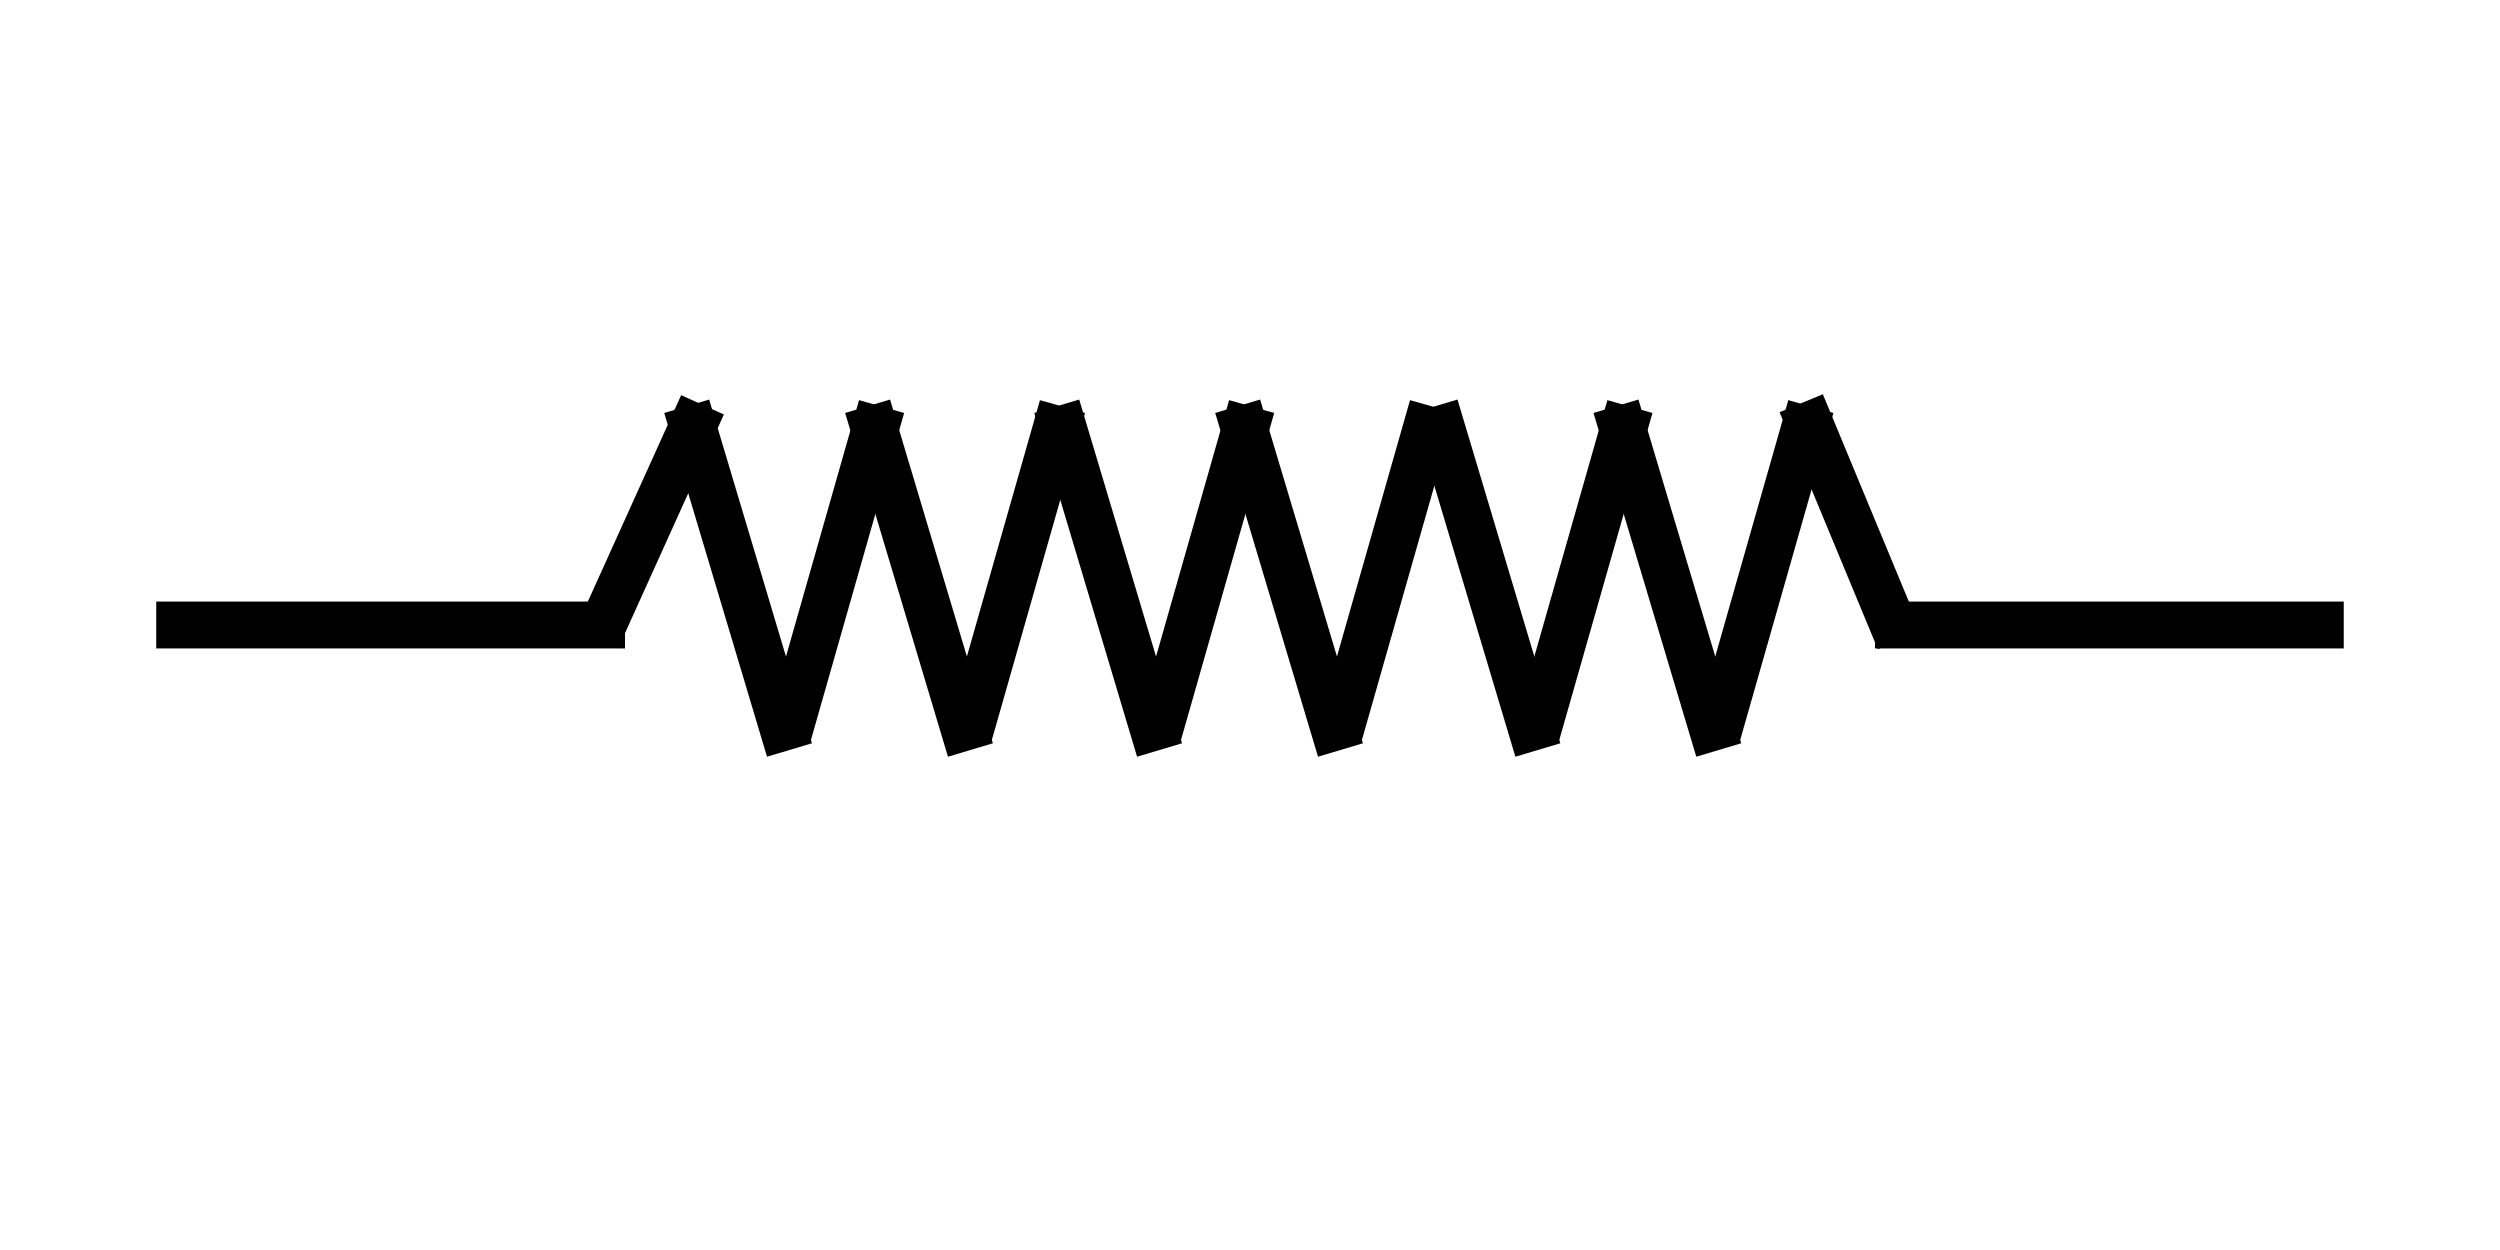
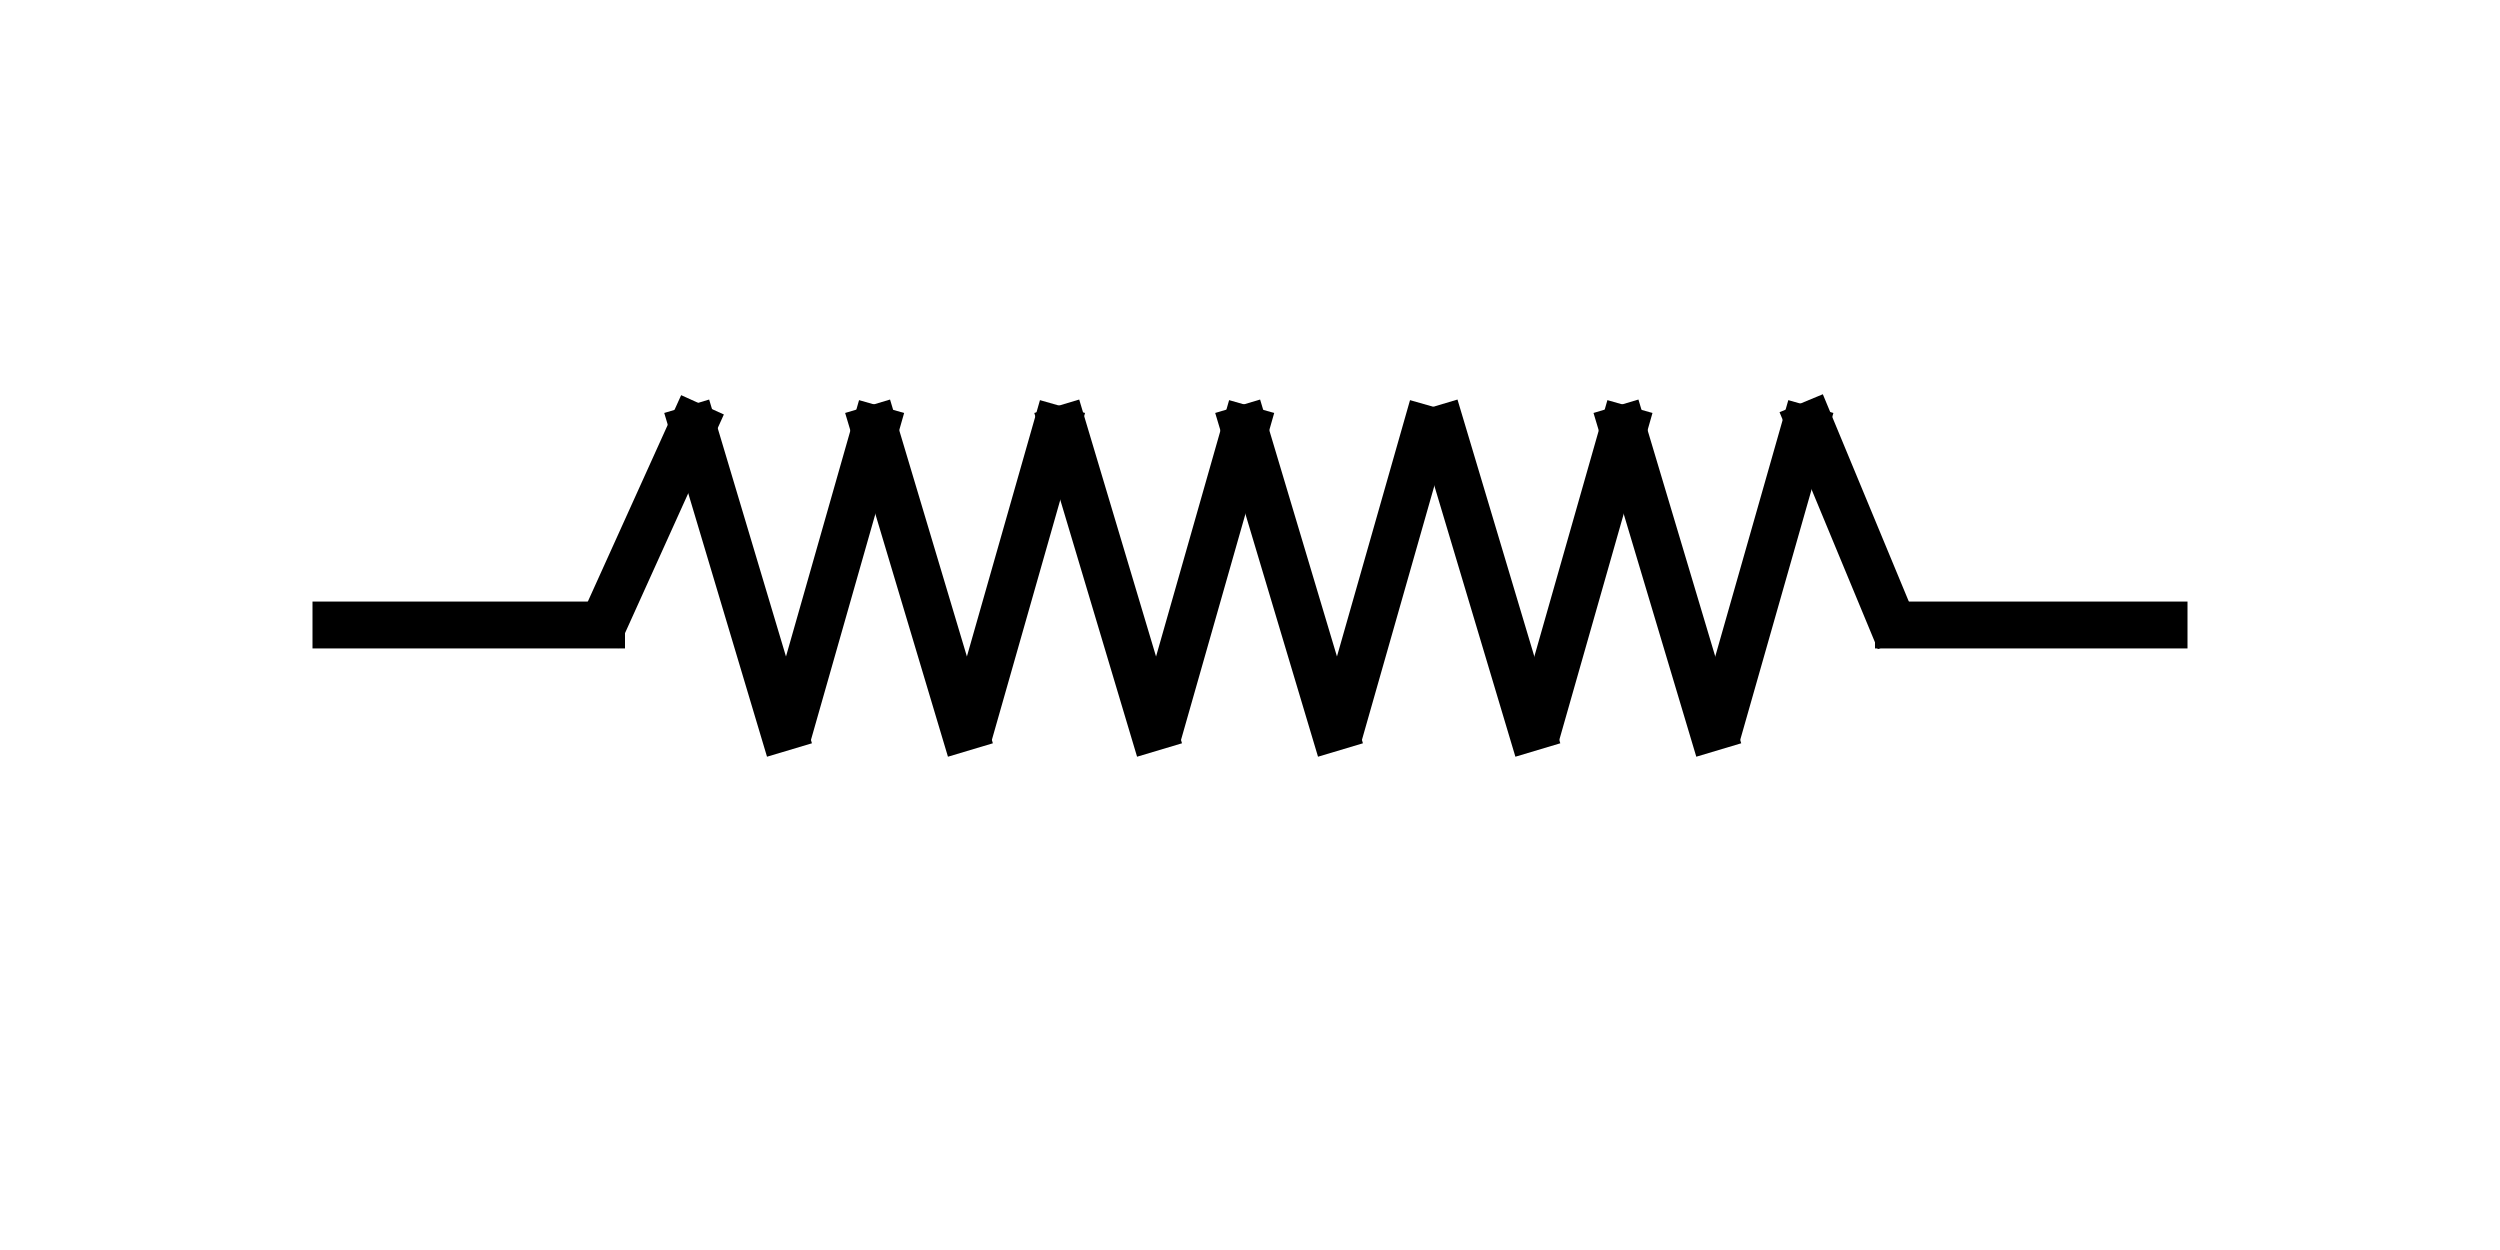
<svg xmlns="http://www.w3.org/2000/svg" width="80" height="40">
  <g>
-     <line stroke-linecap="undefined" stroke-linejoin="undefined" id="svg_1" y2="20" x2="20" y1="20" x1="5" stroke-width="1.5" stroke="#000" fill="none" />
-     <line stroke-linecap="undefined" stroke-linejoin="undefined" id="svg_2" y2="20" x2="75" y1="20" x1="60" stroke-width="1.5" stroke="#000" fill="none" />
+     <line stroke-linecap="undefined" stroke-linejoin="undefined" id="svg_1" y2="20" x2="20" y1="20" x1="10" stroke-width="1.5" stroke="#000" fill="none" />
+     <line stroke-linecap="undefined" stroke-linejoin="undefined" id="svg_2" y2="20" x2="70" y1="20" x1="60" stroke-width="1.5" stroke="#000" fill="none" />
    <line stroke="#000" transform="rotate(-15.95163 20.78946,16.69408) " stroke-linecap="undefined" stroke-linejoin="undefined" id="svg_5" y2="19.825" x2="18.136" y1="13.563" x1="23.443" fill-opacity="null" stroke-opacity="null" stroke-width="1.5" fill="none" />
    <line stroke="#000" stroke-linecap="undefined" stroke-linejoin="undefined" id="svg_6" y2="24" x2="25.263" y1="13" x1="21.974" fill-opacity="null" stroke-opacity="null" stroke-width="1.5" fill="none" />
    <line stroke="#000" stroke-linecap="undefined" stroke-linejoin="undefined" id="svg_7" y2="13.01" x2="28.211" y1="23.536" x1="25.211" fill-opacity="null" stroke-opacity="null" stroke-width="1.5" fill="none" />
    <line stroke="#000" stroke-linecap="undefined" stroke-linejoin="undefined" id="svg_19" y2="24" x2="31.053" y1="13" x1="27.763" fill-opacity="null" stroke-opacity="null" stroke-width="1.5" fill="none" />
    <line stroke="#000" stroke-linecap="undefined" stroke-linejoin="undefined" id="svg_20" y2="13.01" x2="34" y1="23.536" x1="31" fill-opacity="null" stroke-opacity="null" stroke-width="1.5" fill="none" />
    <line stroke="#000" stroke-linecap="undefined" stroke-linejoin="undefined" id="svg_21" y2="24" x2="37.105" y1="13" x1="33.816" fill-opacity="null" stroke-opacity="null" stroke-width="1.5" fill="none" />
    <line stroke="#000" stroke-linecap="undefined" stroke-linejoin="undefined" id="svg_22" y2="13.01" x2="40.053" y1="23.536" x1="37.053" fill-opacity="null" stroke-opacity="null" stroke-width="1.5" fill="none" />
    <line stroke="#000" stroke-linecap="undefined" stroke-linejoin="undefined" id="svg_23" y2="24" x2="42.895" y1="13" x1="39.605" fill-opacity="null" stroke-opacity="null" stroke-width="1.5" fill="none" />
    <line stroke="#000" stroke-linecap="undefined" stroke-linejoin="undefined" id="svg_24" y2="13.01" x2="45.842" y1="23.536" x1="42.842" fill-opacity="null" stroke-opacity="null" stroke-width="1.5" fill="none" />
    <line stroke="#000" stroke-linecap="undefined" stroke-linejoin="undefined" id="svg_25" y2="24" x2="49.211" y1="13" x1="45.921" fill-opacity="null" stroke-opacity="null" stroke-width="1.5" fill="none" />
    <line stroke="#000" stroke-linecap="undefined" stroke-linejoin="undefined" id="svg_26" y2="13.01" x2="52.158" y1="23.536" x1="49.158" fill-opacity="null" stroke-opacity="null" stroke-width="1.5" fill="none" />
    <line stroke="#000" stroke-linecap="undefined" stroke-linejoin="undefined" id="svg_27" y2="24" x2="55" y1="13" x1="51.711" fill-opacity="null" stroke-opacity="null" stroke-width="1.5" fill="none" />
    <line stroke="#000" stroke-linecap="undefined" stroke-linejoin="undefined" id="svg_28" y2="13.01" x2="57.947" y1="23.536" x1="54.947" fill-opacity="null" stroke-opacity="null" stroke-width="1.5" fill="none" />
    <line stroke="#000" transform="rotate(-62.80935 59.21052,16.69408) " stroke-linecap="undefined" stroke-linejoin="undefined" id="svg_29" y2="19.825" x2="56.557" y1="13.563" x1="61.864" fill-opacity="null" stroke-opacity="null" stroke-width="1.5" fill="none" />
  </g>
  <g class="ports">
    <g class="port-p" />
    <g class="port-n" />
  </g>
</svg>
